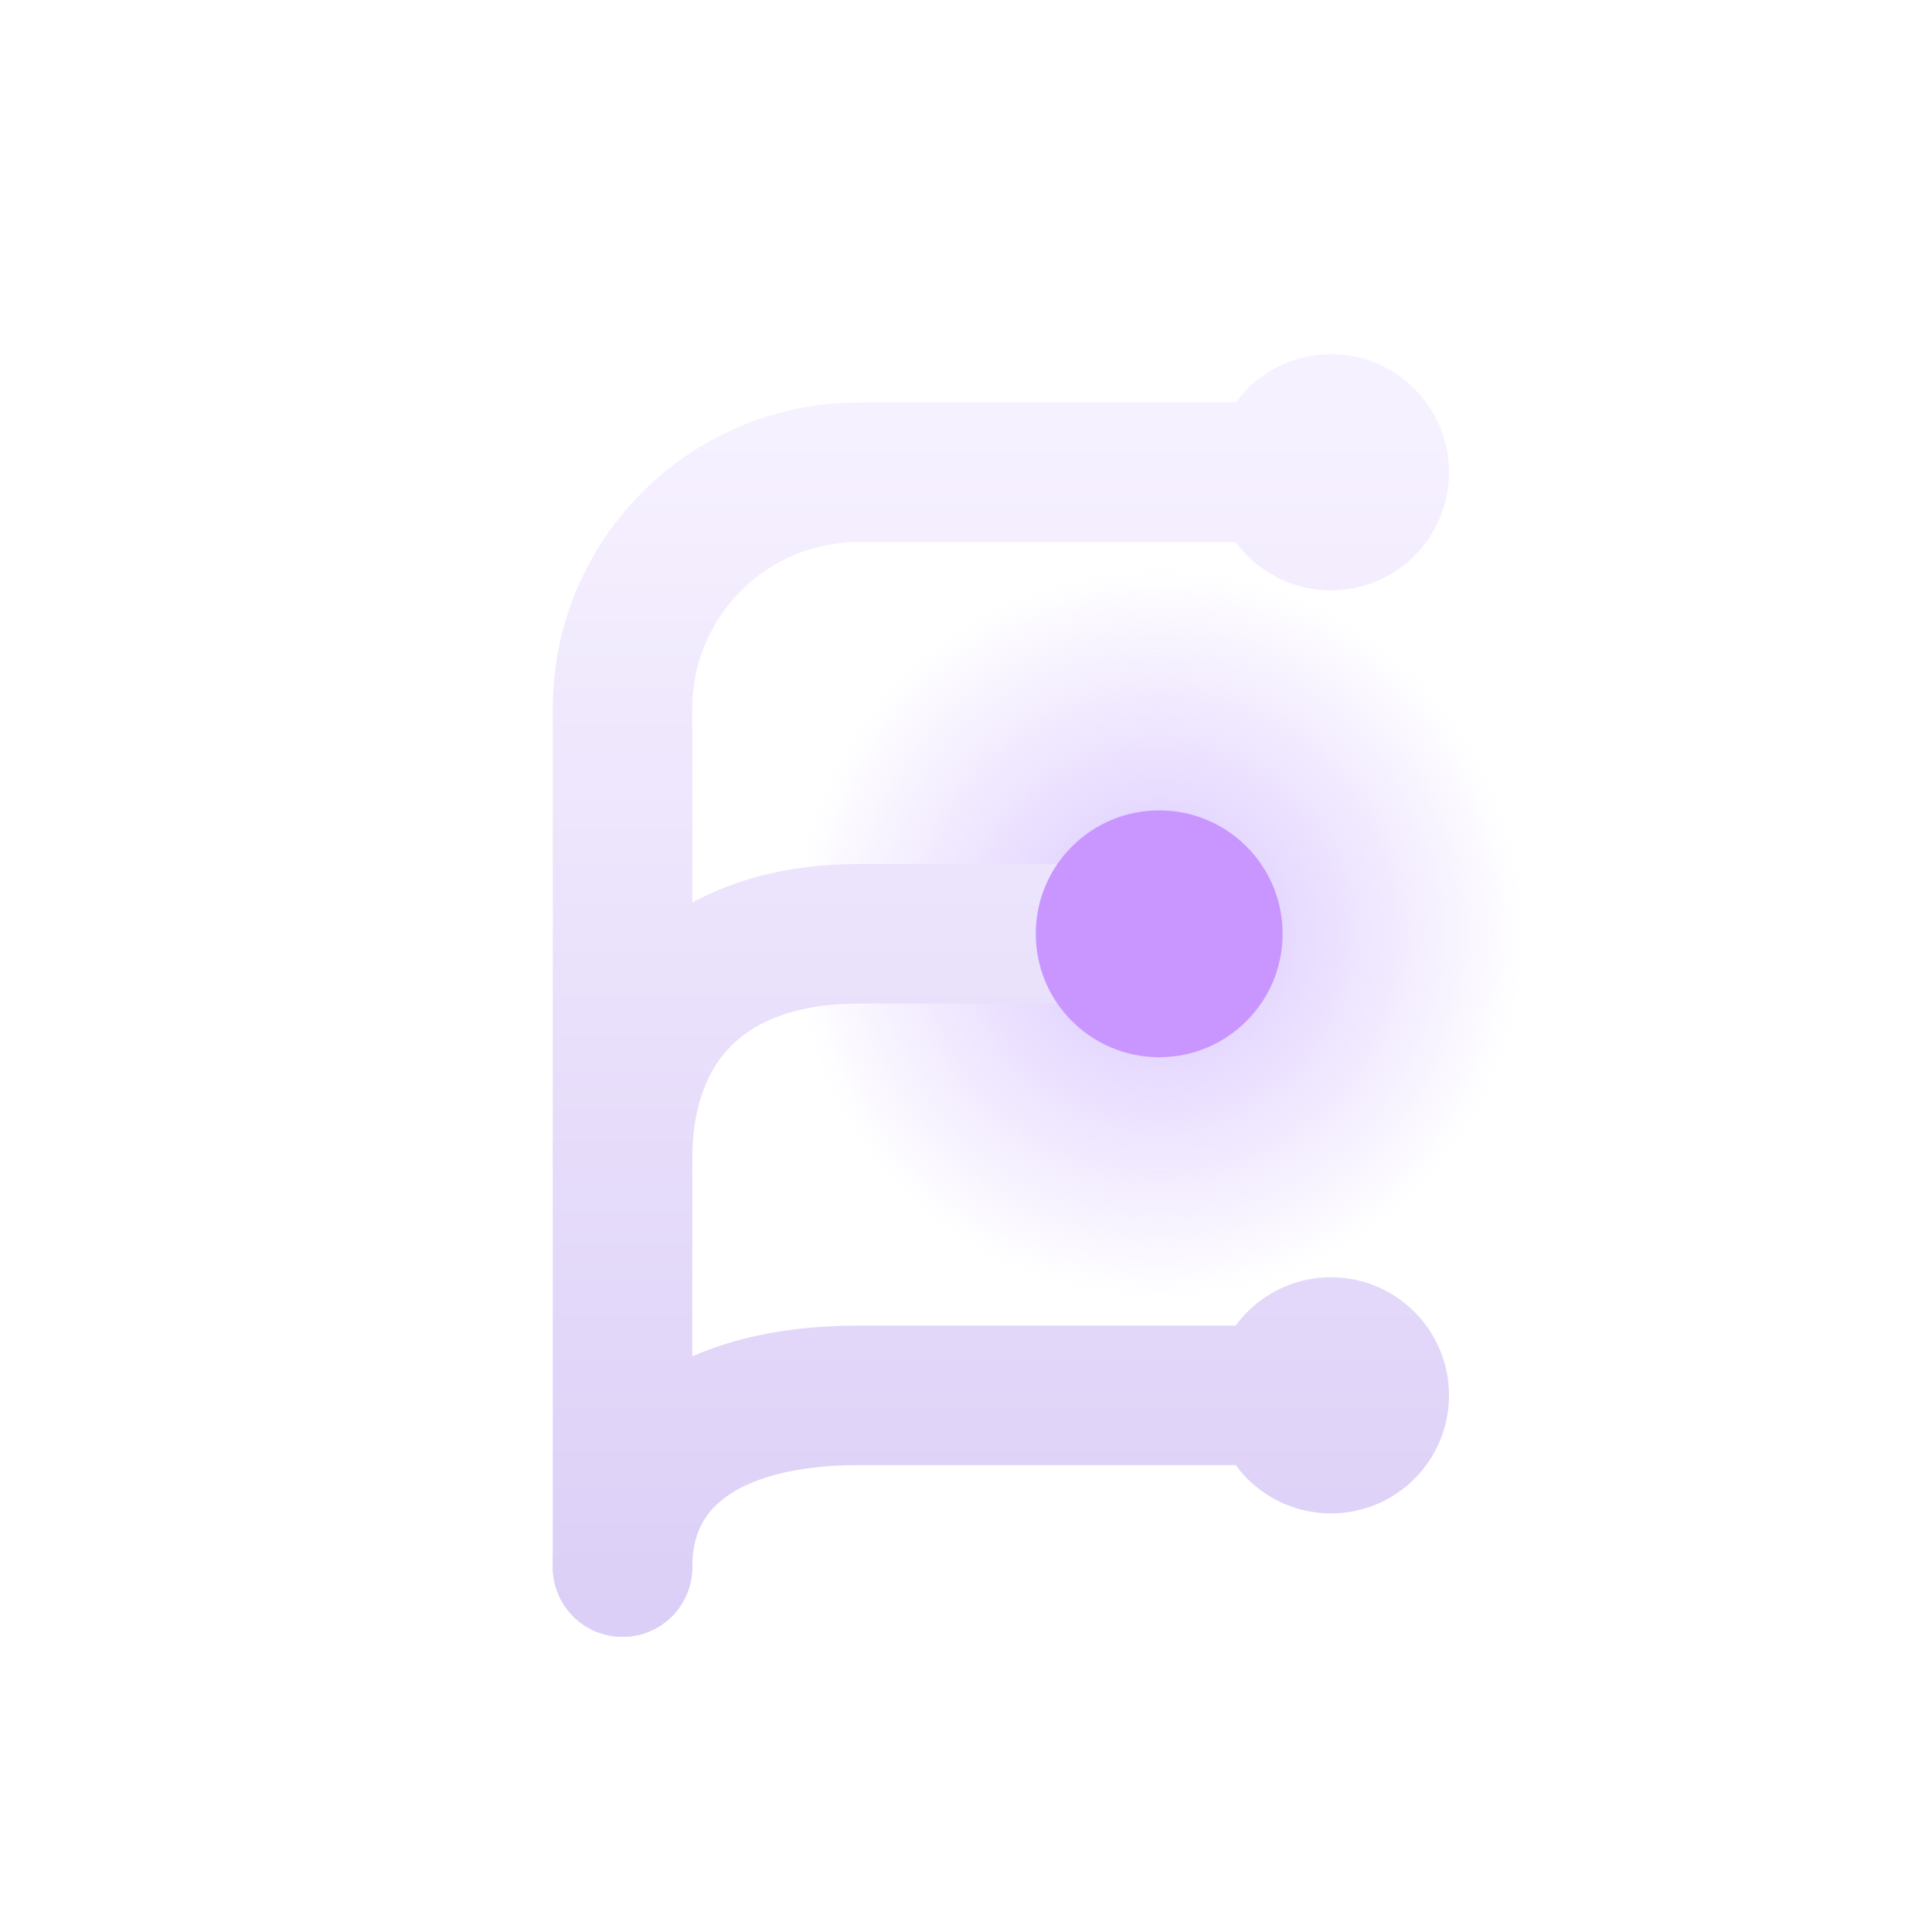
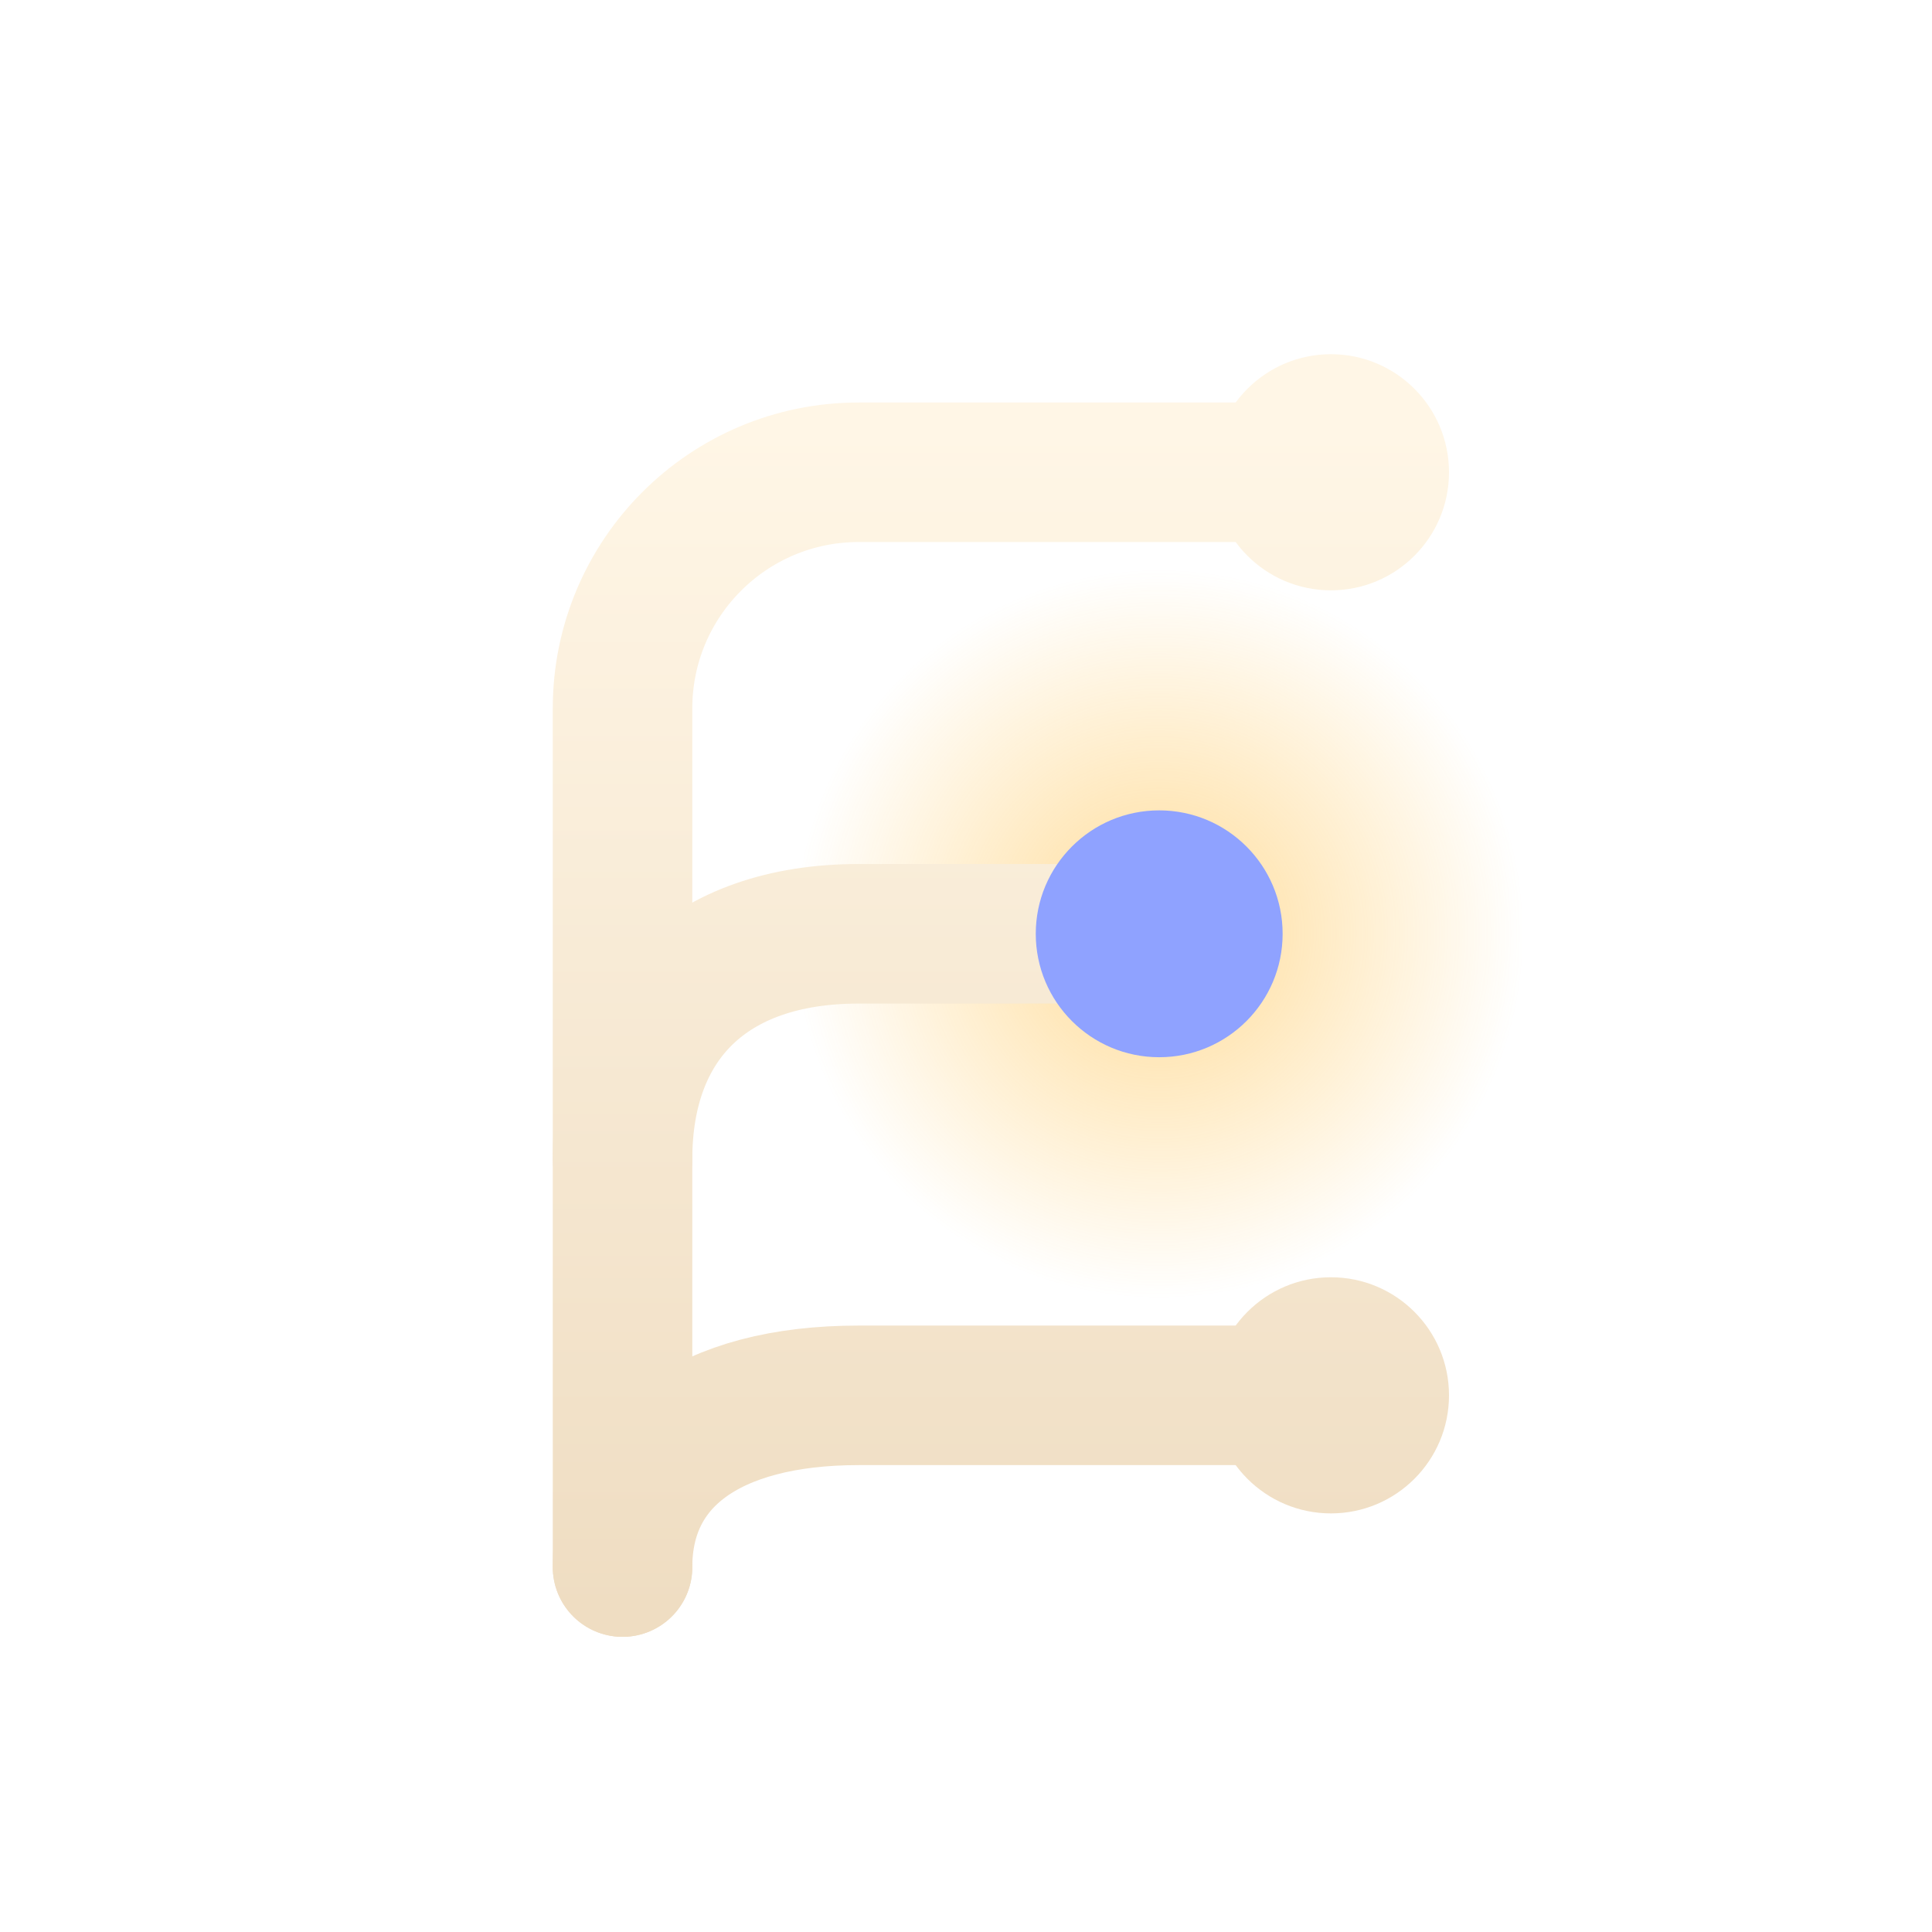
<svg xmlns="http://www.w3.org/2000/svg" width="1024" height="1024" viewBox="0 0 180 180">
  <defs>
    <linearGradient id="body" x1="0" y1="0" x2="0" y2="1">
-       <stop offset="0" stop-color="#221A33" />
-       <stop offset="1" stop-color="#0B0712" />
+       <stop offset="0" stop-color="#2A221B" />
+       <stop offset="1" stop-color="#120E0B" />
    </linearGradient>
    <linearGradient id="ink" gradientUnits="userSpaceOnUse" x1="0" y1="40" x2="0" y2="150">
-       <stop offset="0" stop-color="#F6F1FF" />
-       <stop offset="1" stop-color="#DCCFF7" />
+       <stop offset="0" stop-color="#FFF6E6" />
+       <stop offset="1" stop-color="#EFDDC2" />
    </linearGradient>
    <radialGradient id="glow" gradientUnits="userSpaceOnUse" cx="108" cy="87" r="34">
-       <stop offset="0" stop-color="#B48CFF" stop-opacity="0.5" />
-       <stop offset="1" stop-color="#B48CFF" stop-opacity="0" />
+       <stop offset="0" stop-color="#FFB830" stop-opacity="0.5" />
+       <stop offset="1" stop-color="#FFB830" stop-opacity="0" />
    </radialGradient>
  </defs>
  <circle cx="108" cy="87" r="34" fill="url(#glow)" />
  <g fill="none" stroke="url(#ink)" stroke-width="13" stroke-linecap="round" stroke-linejoin="round">
    <path d="M58 146V66A22 22 0 0 1 80 44H124" />
    <path d="M58 108C58 95 66 87 80 87H108" />
    <path d="M58 146C58 136 66 130 80 130H124" />
  </g>
  <circle cx="124" cy="44" r="11" fill="url(#ink)" />
  <circle cx="124" cy="130" r="11" fill="url(#ink)" />
-   <circle cx="108" cy="87" r="11.5" fill="#C996FF" />
+   <circle cx="108" cy="87" r="11.5" fill="#8FA2FF" />
</svg>
